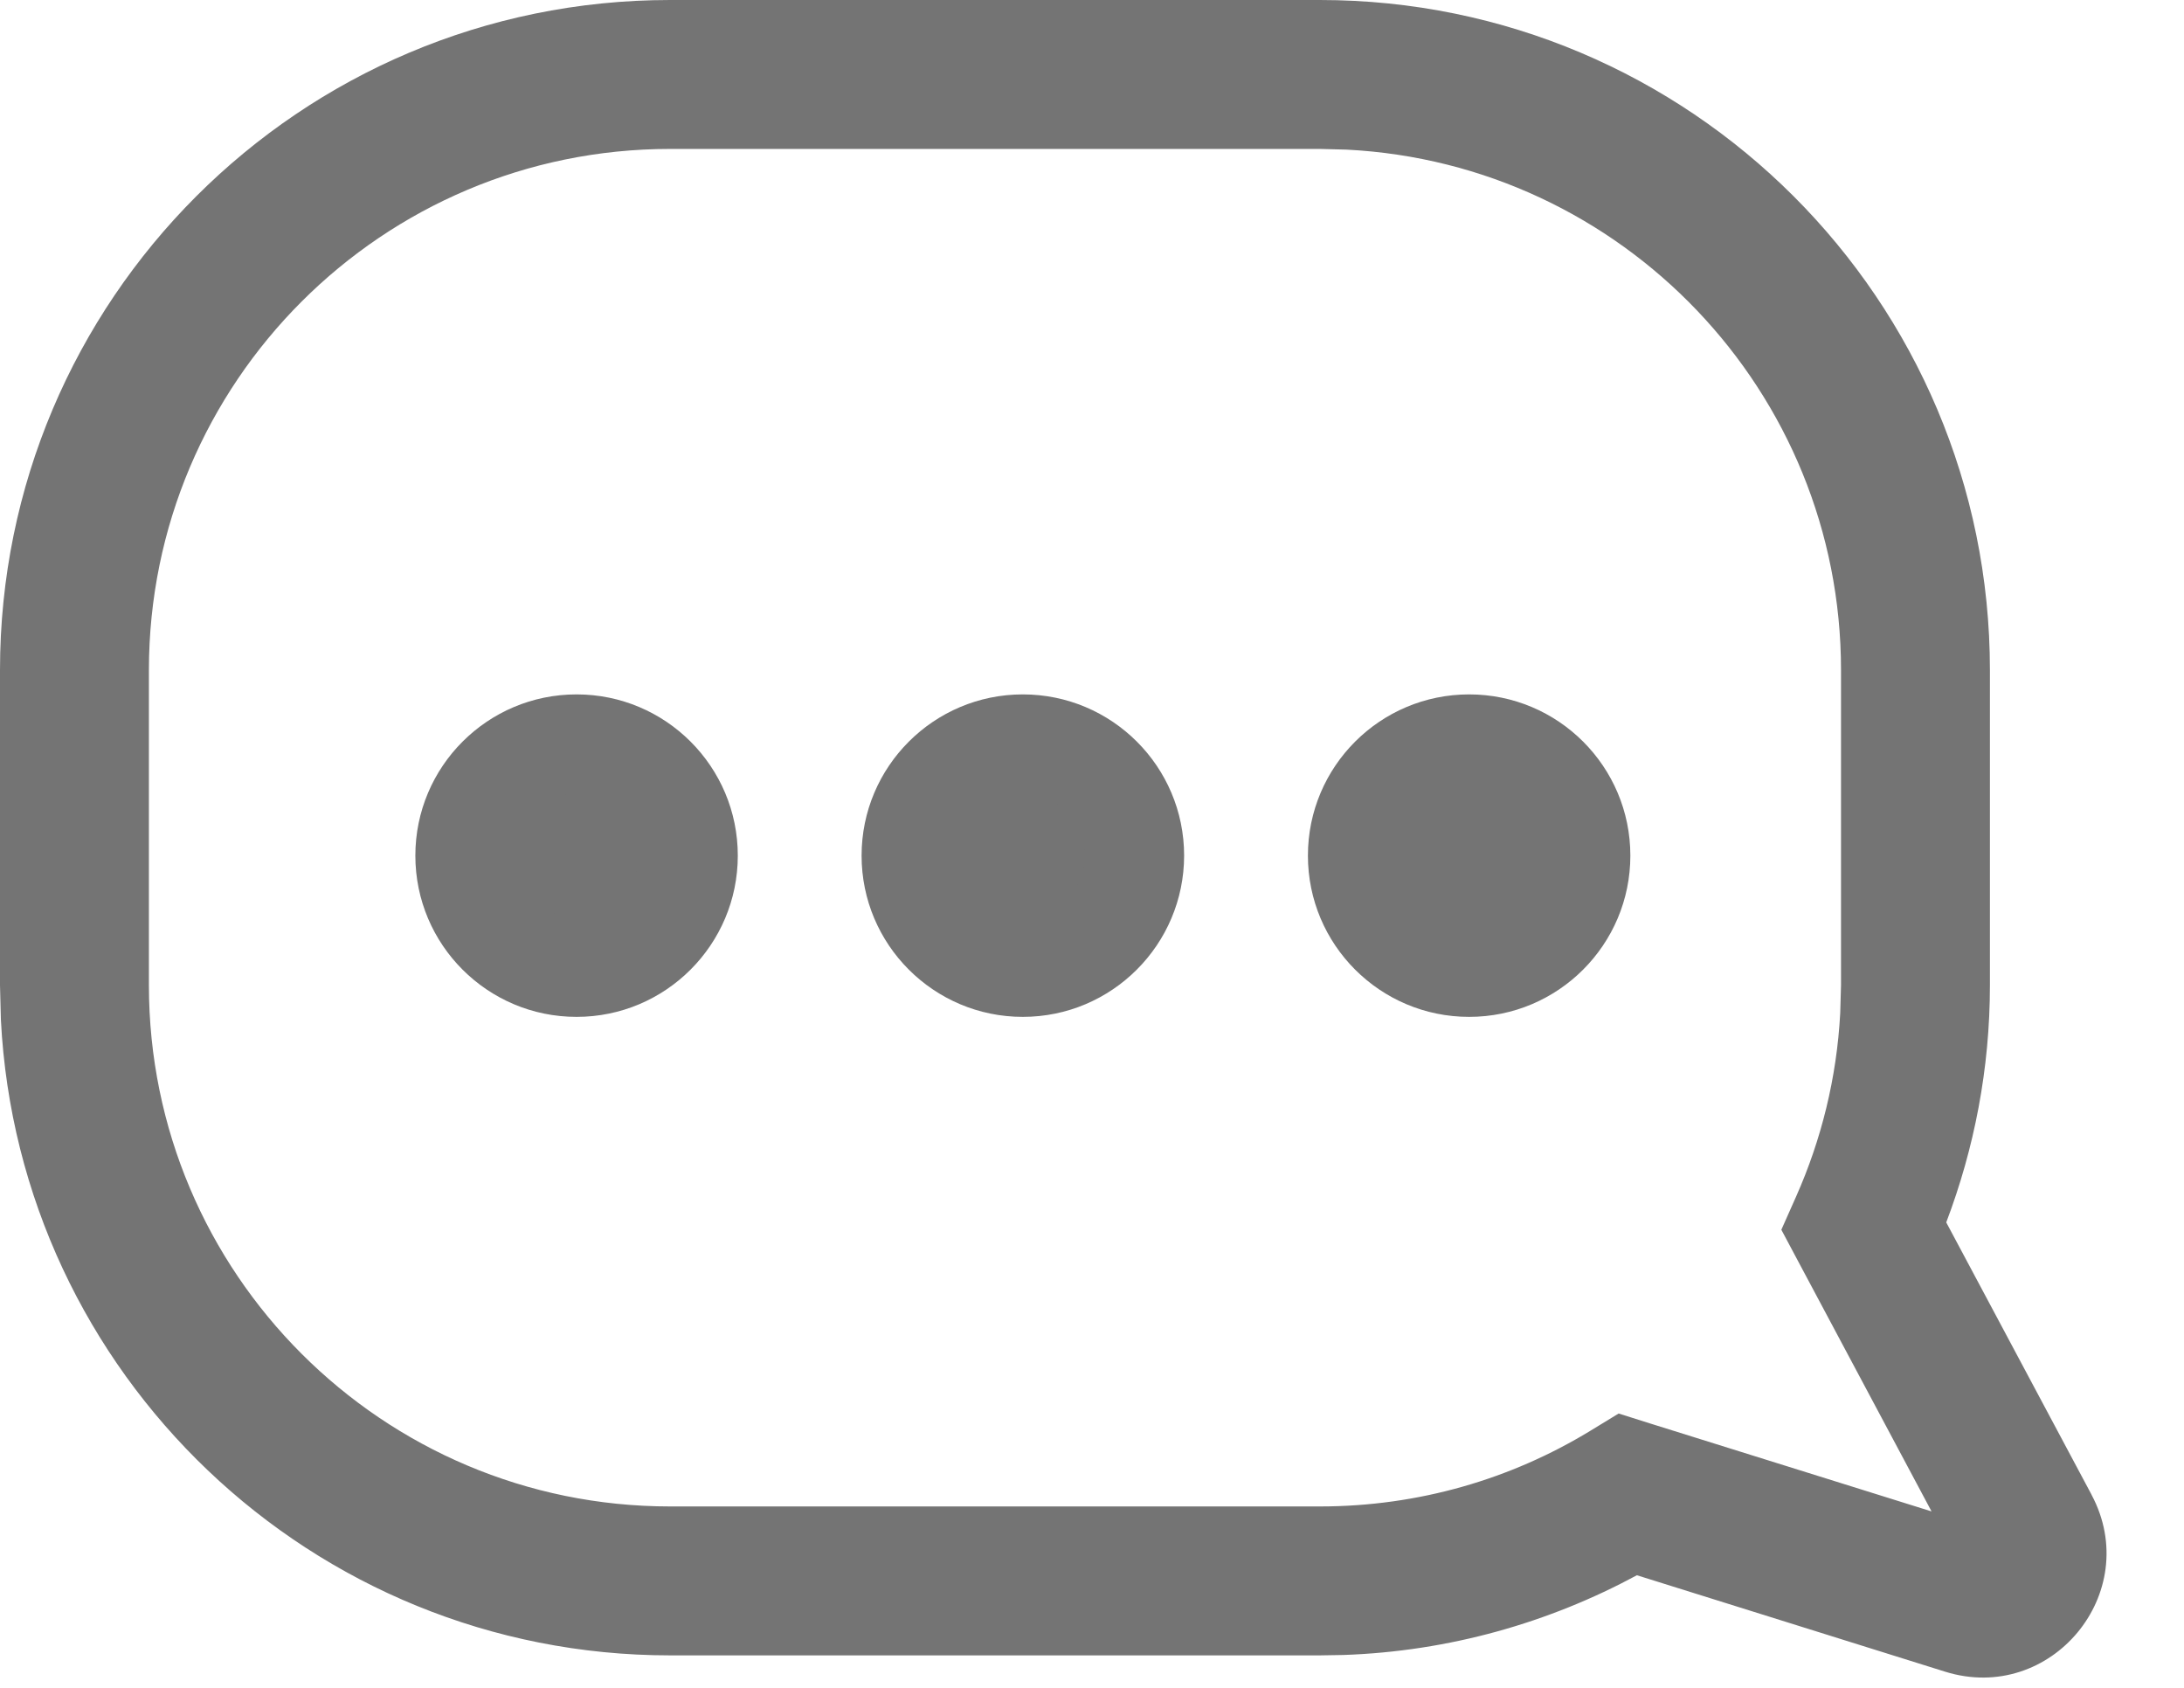
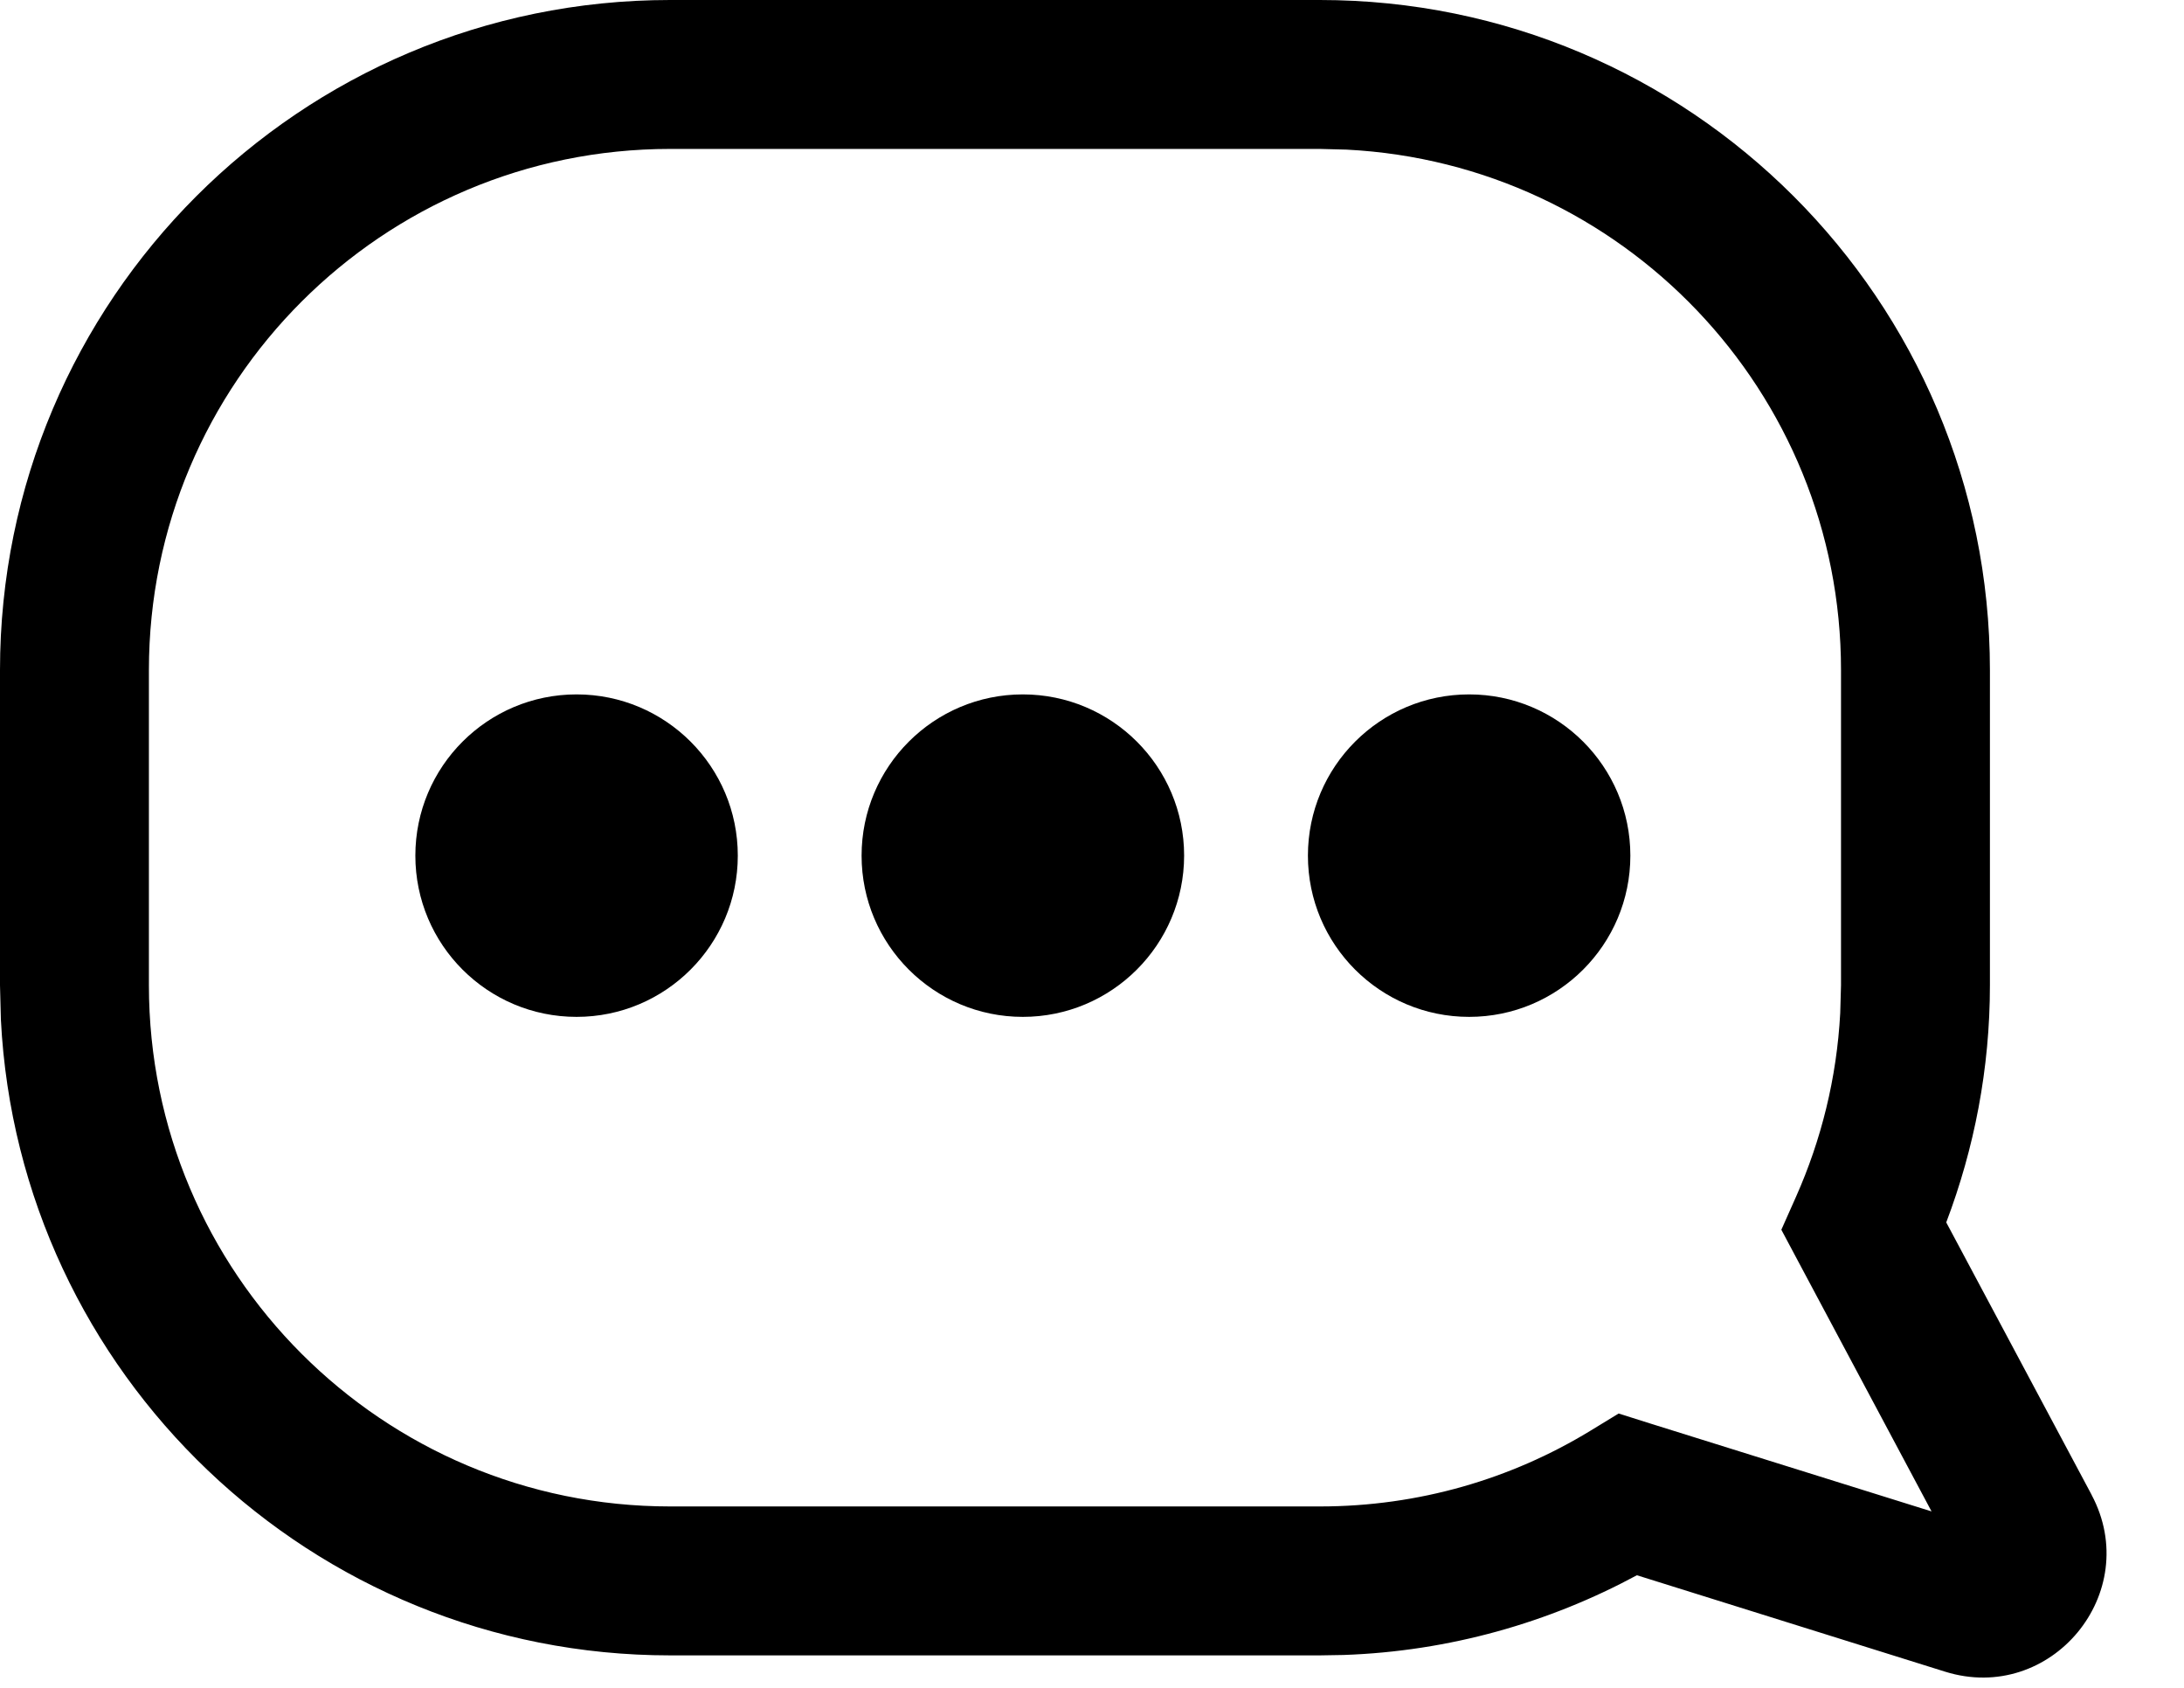
<svg xmlns="http://www.w3.org/2000/svg" width="22" height="17" viewBox="0 0 22 17" fill="none">
-   <path d="M18.545 6.75C18.545 3.941 16.339 1.648 13.565 1.507L13.295 1.5H6.75C3.851 1.5 1.5 3.851 1.5 6.75V9.923C1.5 12.822 3.851 15.173 6.75 15.173H13.295C14.292 15.173 15.222 14.896 16.015 14.414L16.305 14.237L16.628 14.339L19.457 15.223L18.116 12.709L17.944 12.386L18.093 12.051C18.346 11.481 18.502 10.859 18.537 10.205L18.545 9.923V6.75ZM20.045 9.923C20.045 10.764 19.887 11.569 19.605 12.312L21.069 15.055V15.056C21.595 16.043 20.659 17.17 19.593 16.837L16.489 15.866C15.604 16.343 14.601 16.632 13.534 16.669L13.295 16.673H6.75C3.139 16.673 0.19 13.837 0.009 10.271L0 9.923V6.75C4.44308e-07 3.022 3.022 -1.37473e-07 6.75 0H13.295C17.023 1.62953e-07 20.045 3.022 20.045 6.75V9.923Z" fill="#747474" />
-   <path d="M6.932 8.618C6.932 9.238 6.429 9.742 5.808 9.742C5.187 9.742 4.684 9.238 4.684 8.618C4.684 7.997 5.187 7.494 5.808 7.494C6.429 7.494 6.932 7.997 6.932 8.618Z" fill="#747474" />
-   <path d="M6.432 8.618C6.432 8.273 6.152 7.994 5.808 7.994C5.463 7.994 5.184 8.273 5.184 8.618C5.184 8.962 5.463 9.242 5.808 9.242C6.152 9.242 6.432 8.962 6.432 8.618ZM7.432 8.618C7.432 9.514 6.705 10.242 5.808 10.242C4.911 10.242 4.184 9.515 4.184 8.618C4.184 7.721 4.911 6.994 5.808 6.994C6.705 6.994 7.432 7.721 7.432 8.618Z" fill="#747474" />
-   <path d="M11.427 8.618C11.427 9.238 10.924 9.742 10.303 9.742C9.683 9.742 9.179 9.238 9.179 8.618C9.179 7.997 9.683 7.494 10.303 7.494C10.924 7.494 11.427 7.997 11.427 8.618Z" fill="#747474" />
-   <path d="M10.928 8.618C10.928 8.273 10.648 7.994 10.303 7.994C9.959 7.994 9.679 8.273 9.679 8.618C9.679 8.962 9.959 9.242 10.303 9.242C10.648 9.242 10.927 8.962 10.928 8.618ZM11.928 8.618C11.927 9.514 11.2 10.242 10.303 10.242C9.407 10.242 8.679 9.515 8.679 8.618C8.679 7.721 9.407 6.994 10.303 6.994C11.2 6.994 11.928 7.721 11.928 8.618Z" fill="#747474" />
-   <path d="M15.923 8.618C15.923 9.238 15.42 9.742 14.799 9.742C14.178 9.742 13.675 9.238 13.675 8.618C13.675 7.997 14.178 7.494 14.799 7.494C15.42 7.494 15.923 7.997 15.923 8.618Z" fill="#747474" />
-   <path d="M15.423 8.618C15.423 8.273 15.144 7.994 14.799 7.994C14.455 7.994 14.175 8.273 14.175 8.618C14.175 8.962 14.455 9.242 14.799 9.242C15.144 9.242 15.423 8.962 15.423 8.618ZM16.423 8.618C16.423 9.514 15.696 10.242 14.799 10.242C13.902 10.242 13.175 9.515 13.175 8.618C13.175 7.721 13.902 6.994 14.799 6.994C15.696 6.994 16.423 7.721 16.423 8.618Z" fill="#747474" />
+   <path d="M18.545 6.75C18.545 3.941 16.339 1.648 13.565 1.507L13.295 1.5H6.75C3.851 1.5 1.5 3.851 1.5 6.75V9.923C1.5 12.822 3.851 15.173 6.75 15.173H13.295C14.292 15.173 15.222 14.896 16.015 14.414L16.305 14.237L16.628 14.339L19.457 15.223L18.116 12.709L17.944 12.386L18.093 12.051C18.346 11.481 18.502 10.859 18.537 10.205L18.545 9.923V6.75ZM20.045 9.923C20.045 10.764 19.887 11.569 19.605 12.312L21.069 15.055V15.056C21.595 16.043 20.659 17.17 19.593 16.837L16.489 15.866C15.604 16.343 14.601 16.632 13.534 16.669L13.295 16.673H6.75C3.139 16.673 0.19 13.837 0.009 10.271L0 9.923V6.75C4.44308e-07 3.022 3.022 -1.37473e-07 6.75 0H13.295C17.023 1.62953e-07 20.045 3.022 20.045 6.75V9.923Z" fill="currentColor" />
+   <path d="M6.932 8.618C6.932 9.238 6.429 9.742 5.808 9.742C5.187 9.742 4.684 9.238 4.684 8.618C4.684 7.997 5.187 7.494 5.808 7.494C6.429 7.494 6.932 7.997 6.932 8.618Z" fill="currentColor" />
+   <path d="M6.432 8.618C6.432 8.273 6.152 7.994 5.808 7.994C5.463 7.994 5.184 8.273 5.184 8.618C5.184 8.962 5.463 9.242 5.808 9.242C6.152 9.242 6.432 8.962 6.432 8.618ZM7.432 8.618C7.432 9.514 6.705 10.242 5.808 10.242C4.911 10.242 4.184 9.515 4.184 8.618C4.184 7.721 4.911 6.994 5.808 6.994C6.705 6.994 7.432 7.721 7.432 8.618Z" fill="currentColor" />
+   <path d="M11.427 8.618C11.427 9.238 10.924 9.742 10.303 9.742C9.683 9.742 9.179 9.238 9.179 8.618C9.179 7.997 9.683 7.494 10.303 7.494C10.924 7.494 11.427 7.997 11.427 8.618Z" fill="currentColor" />
+   <path d="M10.928 8.618C10.928 8.273 10.648 7.994 10.303 7.994C9.959 7.994 9.679 8.273 9.679 8.618C9.679 8.962 9.959 9.242 10.303 9.242C10.648 9.242 10.927 8.962 10.928 8.618ZM11.928 8.618C11.927 9.514 11.2 10.242 10.303 10.242C9.407 10.242 8.679 9.515 8.679 8.618C8.679 7.721 9.407 6.994 10.303 6.994C11.2 6.994 11.928 7.721 11.928 8.618Z" fill="currentColor" />
+   <path d="M15.923 8.618C15.923 9.238 15.42 9.742 14.799 9.742C14.178 9.742 13.675 9.238 13.675 8.618C13.675 7.997 14.178 7.494 14.799 7.494C15.42 7.494 15.923 7.997 15.923 8.618Z" fill="currentColor" />
+   <path d="M15.423 8.618C15.423 8.273 15.144 7.994 14.799 7.994C14.455 7.994 14.175 8.273 14.175 8.618C14.175 8.962 14.455 9.242 14.799 9.242C15.144 9.242 15.423 8.962 15.423 8.618ZM16.423 8.618C16.423 9.514 15.696 10.242 14.799 10.242C13.902 10.242 13.175 9.515 13.175 8.618C13.175 7.721 13.902 6.994 14.799 6.994C15.696 6.994 16.423 7.721 16.423 8.618Z" fill="currentColor" />
</svg>
